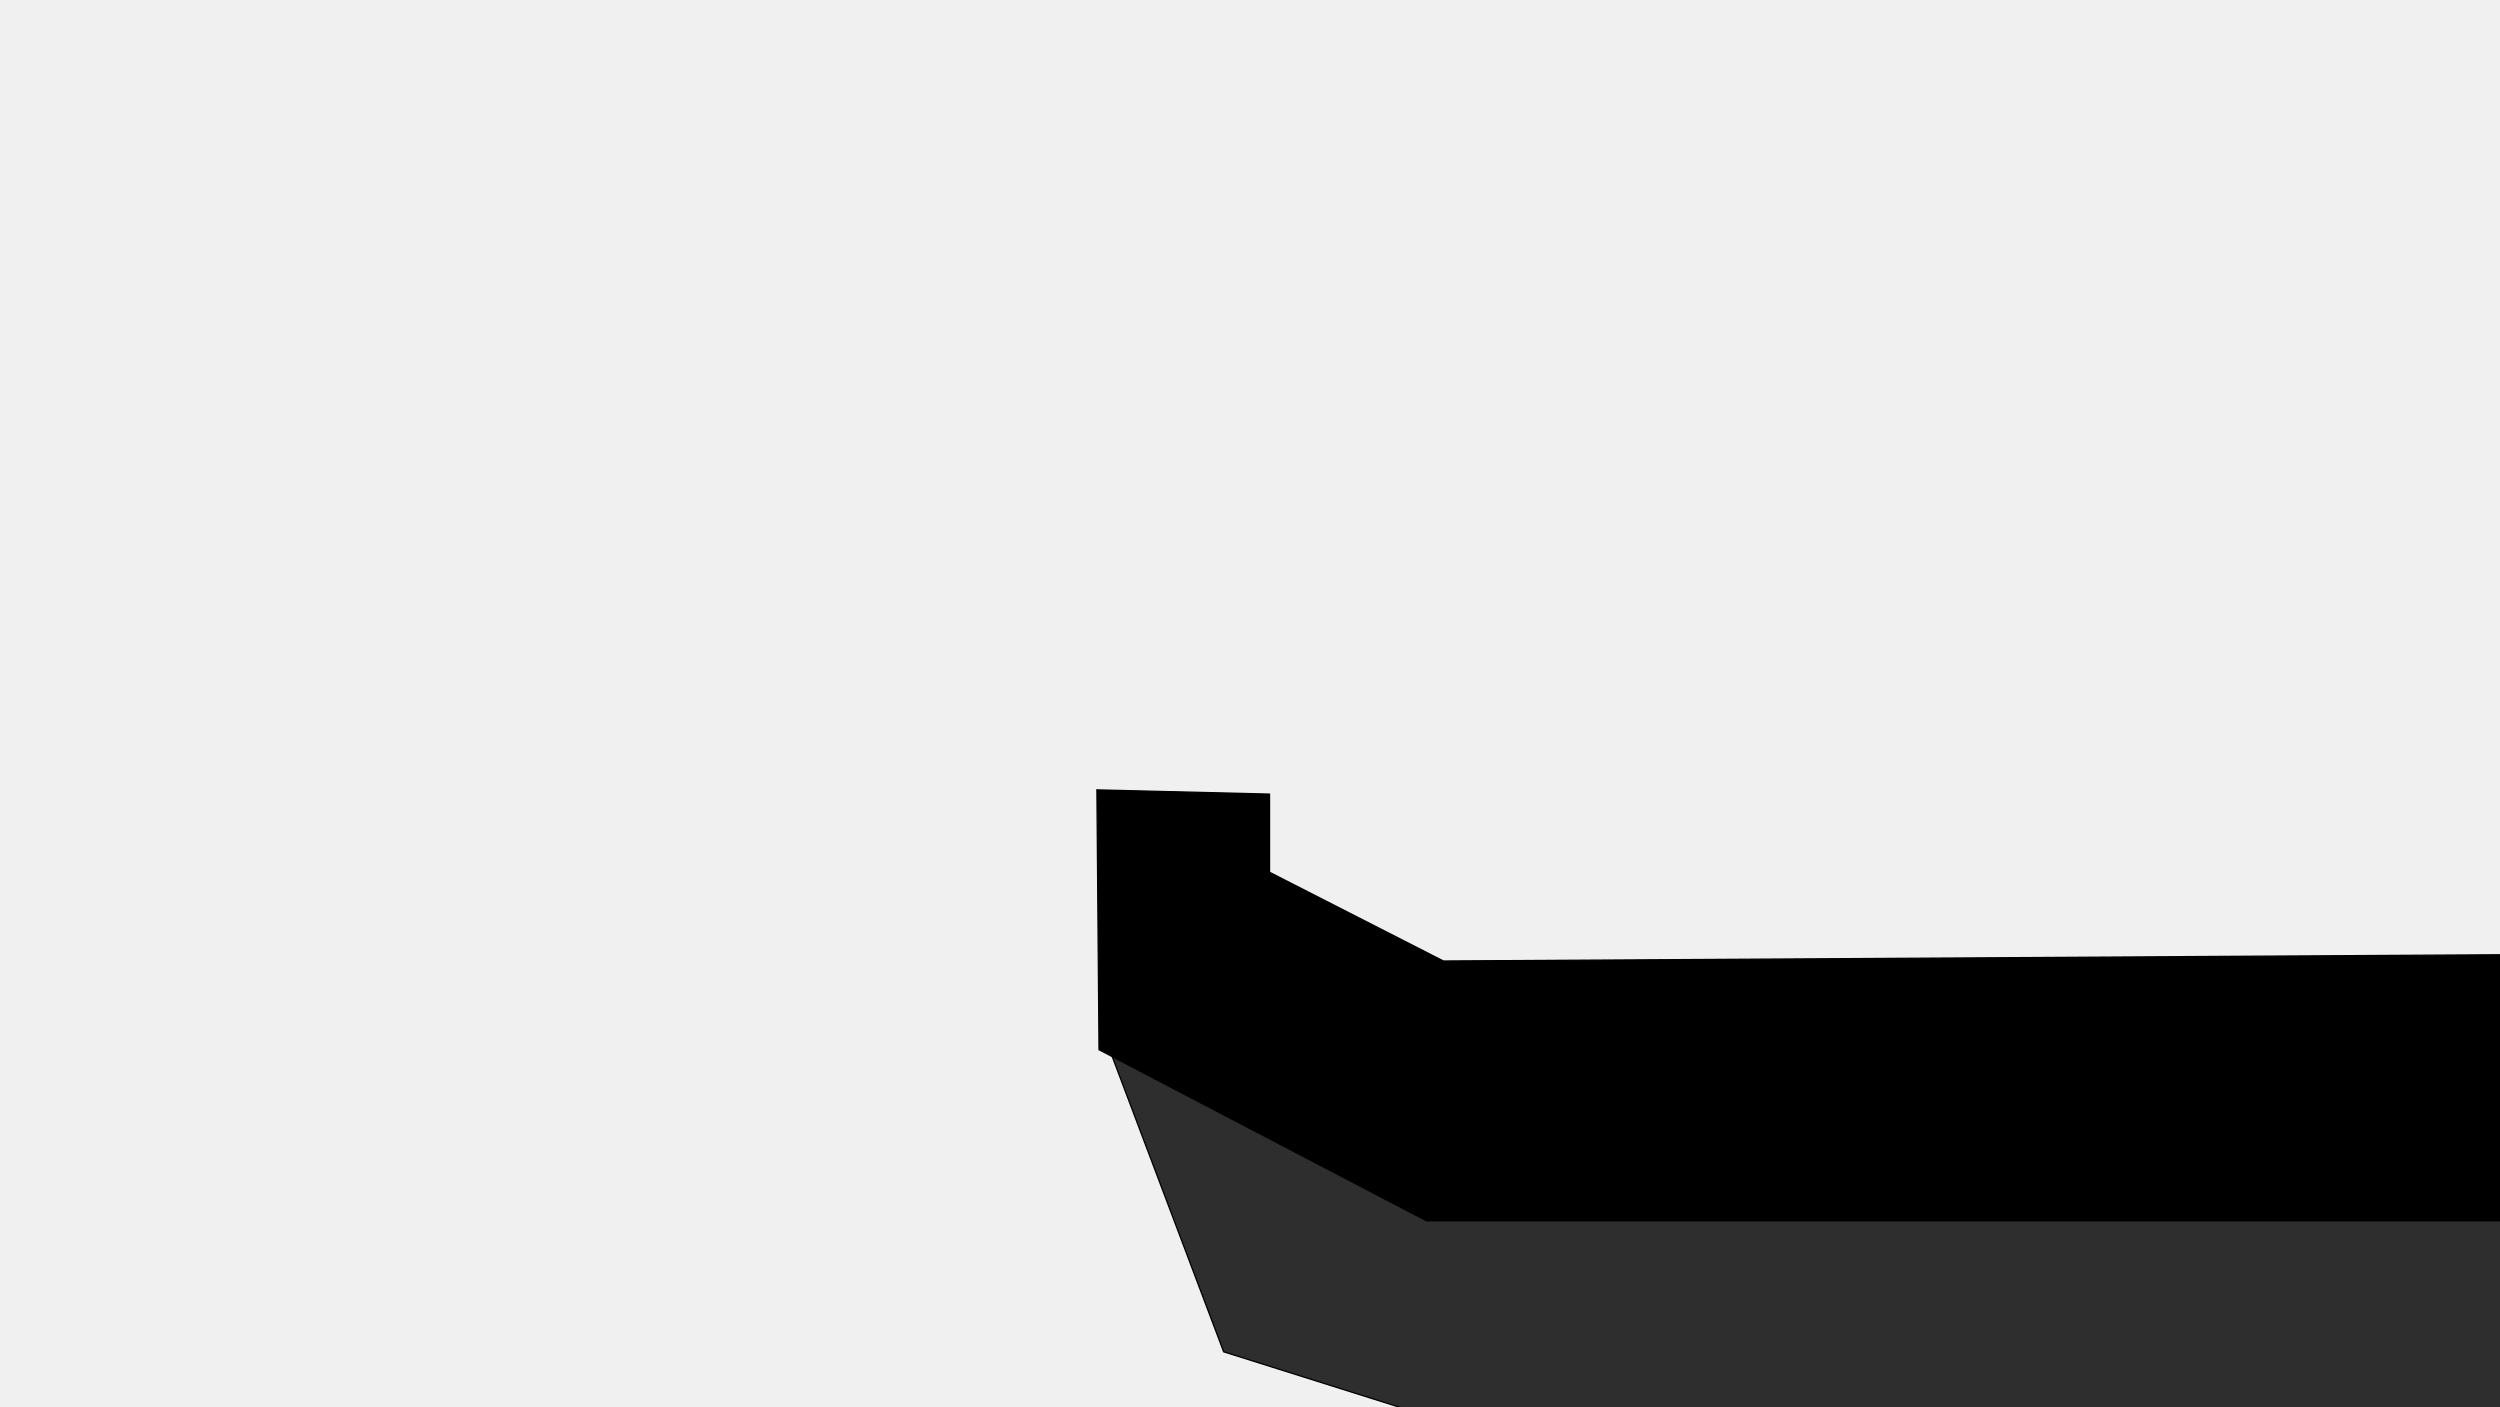
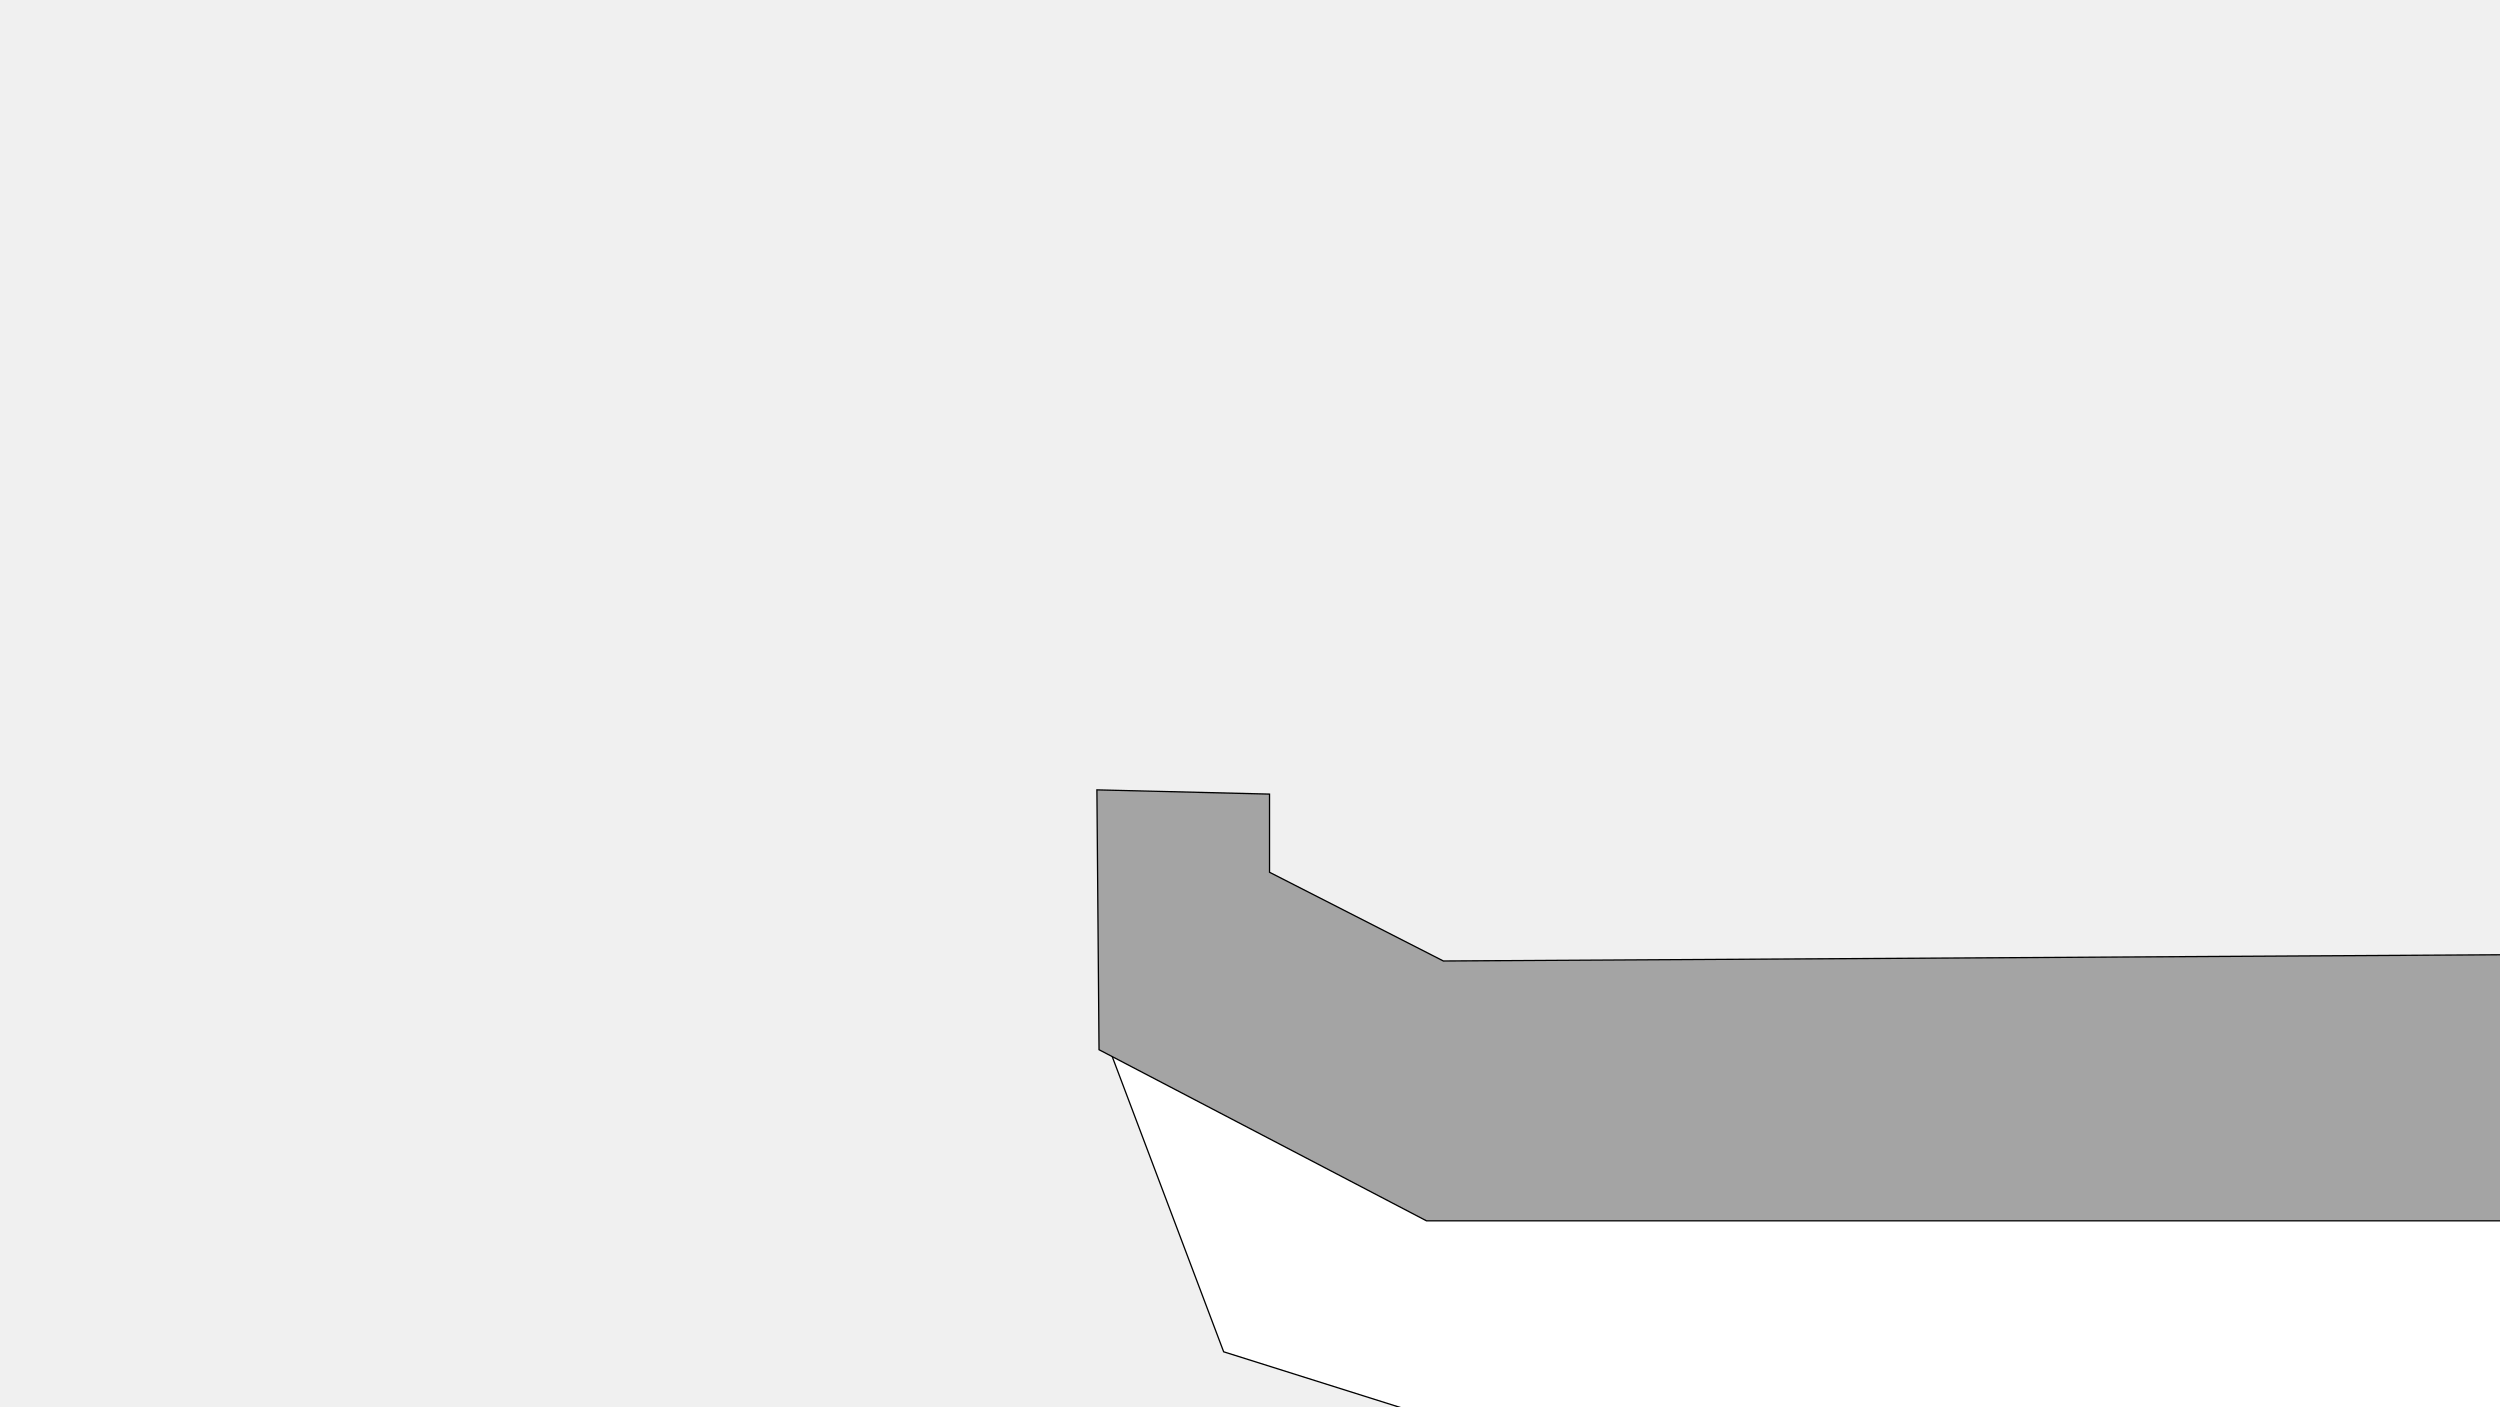
<svg xmlns="http://www.w3.org/2000/svg" version="1.2" viewBox="0 0 1920 1080" width="1920" height="1080">
  <style>
- 		.s0 { fill: #2e2e2e;stroke: #000000;stroke-miterlimit:10 } 
- 		.s1 { fill: #000000;stroke: #000000;stroke-miterlimit:10 } 
+ 		.s0 { fill: #ffffff;stroke: #000000;stroke-miterlimit:10 } 
+ 		.s1 { fill: #a4a4a4;stroke: #000000;stroke-miterlimit:10 } 
	</style>
  <g id="Folder 2">
    <path id="Shape 25" fill-rule="evenodd" class="s0" d="m939.77 1038.18l-92.48-244.98 253.1 124.92 834.61-4.86v171.74l-845.97 0.23z" />
    <path id="Shape 24" fill-rule="evenodd" class="s1" d="m1935 733.17l-826.5 4.87-133.5-68.14v-60.03l-132.58-3.25 1.63 199.56 251.47 131.41h839.48z" />
  </g>
</svg>
